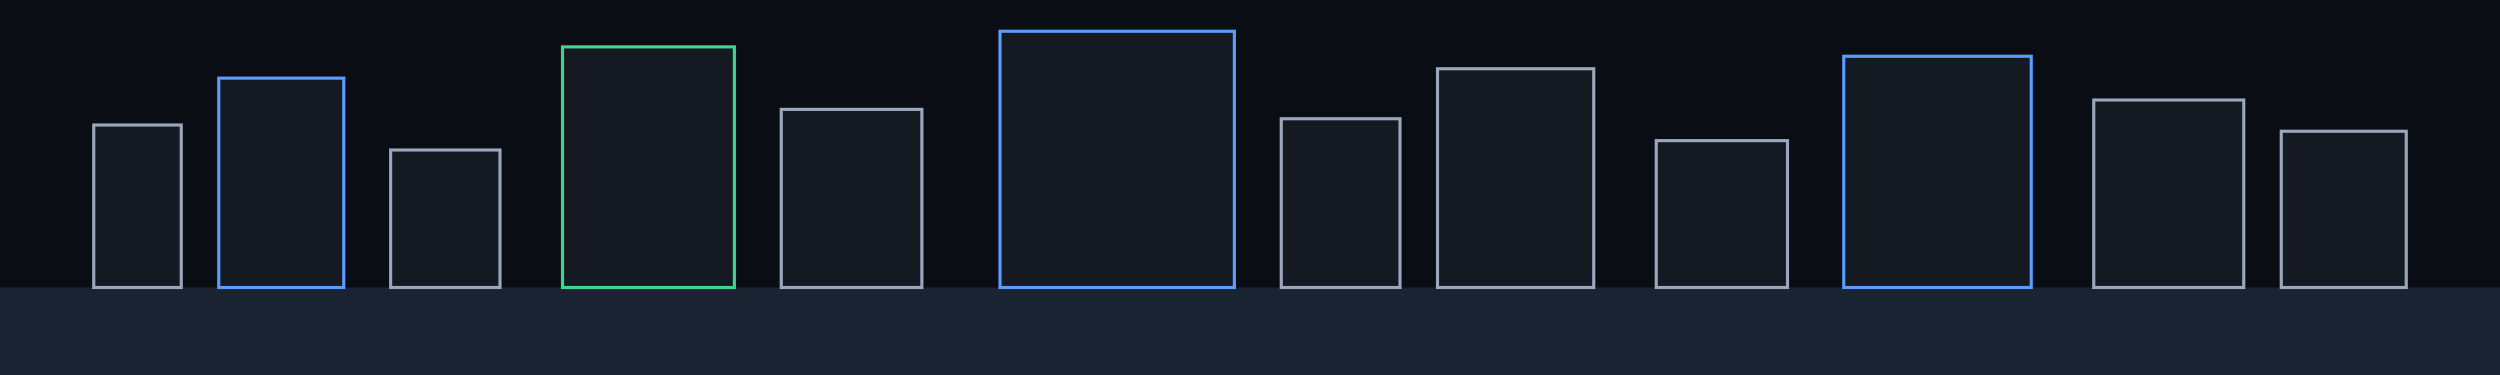
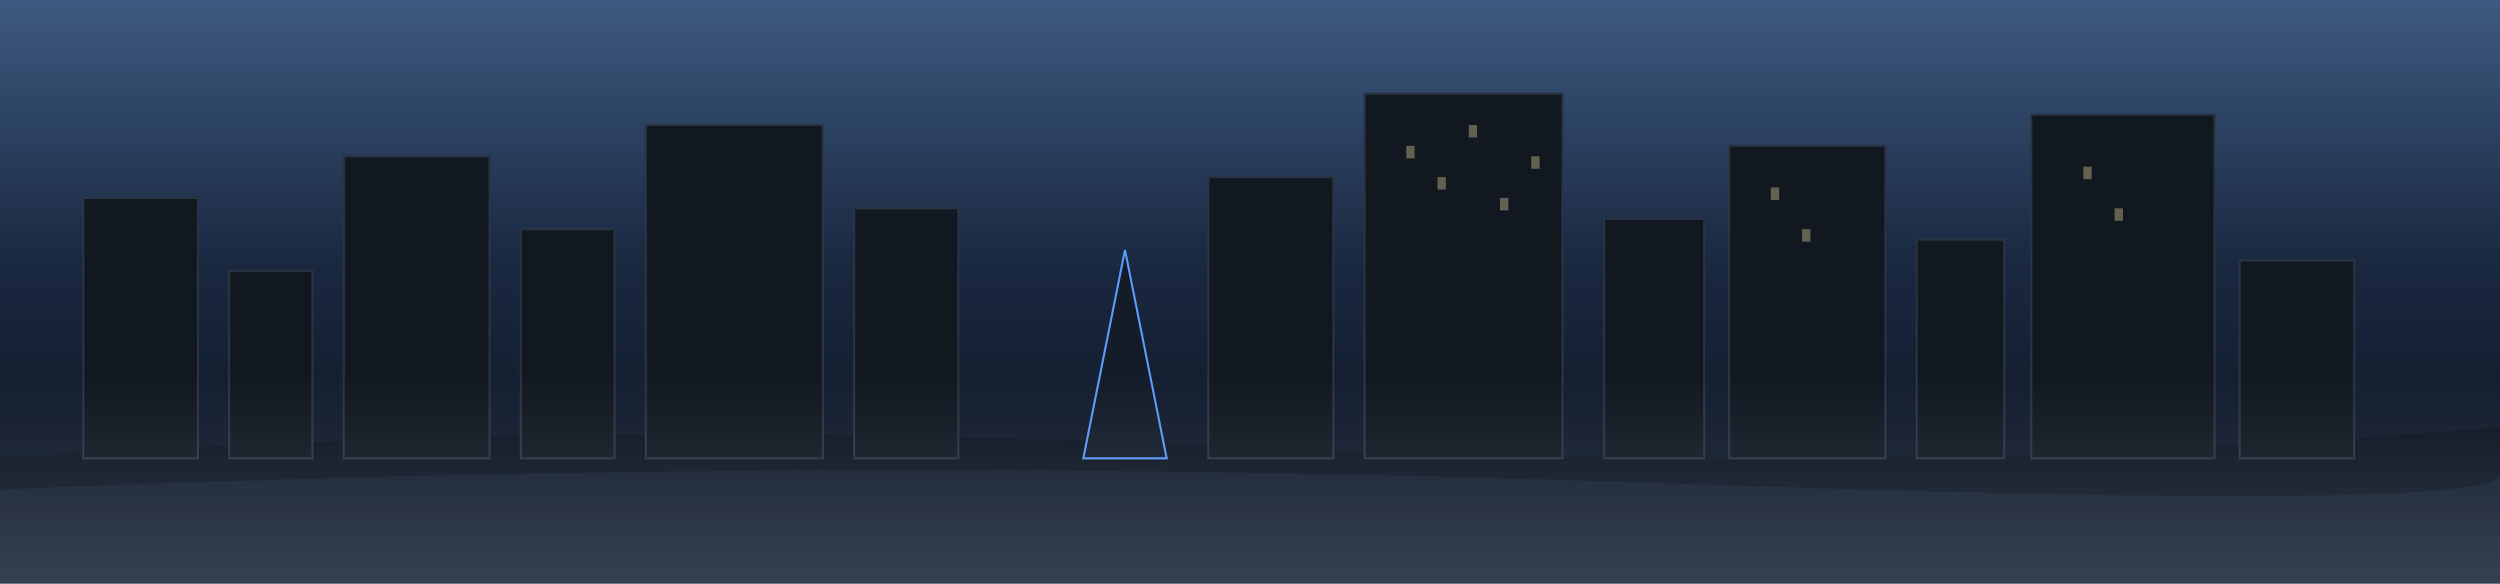
- <svg xmlns="http://www.w3.org/2000/svg" viewBox="0 0 800 120" preserveAspectRatio="xMidYMax slice" aria-hidden="true">
-   <rect width="800" height="120" fill="#0a0e14" />
-   <rect x="0" y="92" width="800" height="28" fill="#1a2332" />
-   <rect x="30" y="40" width="28" height="52" fill="#151a22" stroke="#9aa7bd" />
-   <rect x="70" y="25" width="40" height="67" fill="#151a22" stroke="#5b9cff" />
-   <rect x="125" y="48" width="35" height="44" fill="#151a22" stroke="#9aa7bd" />
-   <rect x="180" y="15" width="55" height="77" fill="#151a22" stroke="#3dd68c" />
-   <rect x="250" y="35" width="45" height="57" fill="#151a22" stroke="#9aa7bd" />
-   <rect x="320" y="10" width="75" height="82" fill="#151a22" stroke="#5b9cff" />
-   <rect x="410" y="38" width="38" height="54" fill="#151a22" stroke="#9aa7bd" />
-   <rect x="460" y="22" width="50" height="70" fill="#151a22" stroke="#9aa7bd" />
-   <rect x="530" y="45" width="42" height="47" fill="#151a22" stroke="#9aa7bd" />
-   <rect x="590" y="18" width="60" height="74" fill="#151a22" stroke="#5b9cff" />
-   <rect x="670" y="32" width="48" height="60" fill="#151a22" stroke="#9aa7bd" />
-   <rect x="730" y="42" width="40" height="50" fill="#151a22" stroke="#9aa7bd" />
+ <svg xmlns="http://www.w3.org/2000/svg" viewBox="0 0 1200 280" preserveAspectRatio="xMidYMax slice" aria-hidden="true">
+   <defs>
+     <linearGradient id="sf-sky" x1="0" y1="0" x2="0" y2="1">
+       <stop offset="0%" stop-color="#3d5a80" />
+       <stop offset="45%" stop-color="#1a2840" />
+       <stop offset="100%" stop-color="#0a1018" />
+     </linearGradient>
+     <linearGradient id="sf-fog" x1="0" y1="0" x2="0" y2="1">
+       <stop offset="0%" stop-color="#9aa7bd" stop-opacity="0" />
+       <stop offset="100%" stop-color="#9aa7bd" stop-opacity="0.25" />
+     </linearGradient>
+   </defs>
+   <rect width="1200" height="280" fill="url(#sf-sky)" />
+   <path d="M0 220 Q300 200 600 215 T1200 205 L1200 280 L0 280 Z" fill="#0d1520" />
+   <path d="M0 235 Q400 218 800 232 T1200 228 L1200 280 L0 280 Z" fill="#152030" opacity="0.85" />
+   <path d="M520 220 L540 120 L560 220 Z" fill="#141c28" stroke="#5b9cff" stroke-width="1" />
+   <path d="M200 220 L200 140 L230 220 M215 140 L215 100 L225 100 L225 140" stroke="#c45c26" stroke-width="3" fill="none" opacity="0.7" />
+   <g fill="#121820" stroke="#2a3344" stroke-width="1">
+     <rect x="40" y="95" width="55" height="125" />
+     <rect x="110" y="130" width="40" height="90" />
+     <rect x="165" y="75" width="70" height="145" />
+     <rect x="250" y="110" width="45" height="110" />
+     <rect x="310" y="60" width="85" height="160" />
+     <rect x="410" y="100" width="50" height="120" />
+     <rect x="580" y="85" width="60" height="135" />
+     <rect x="655" y="45" width="95" height="175" />
+     <rect x="770" y="105" width="48" height="115" />
+     <rect x="830" y="70" width="75" height="150" />
+     <rect x="920" y="115" width="42" height="105" />
+     <rect x="975" y="55" width="88" height="165" />
+     <rect x="1075" y="125" width="55" height="95" />
+   </g>
+   <g fill="#ffe9b0" opacity="0.35">
+     <rect x="675" y="70" width="4" height="6" />
+     <rect x="690" y="85" width="4" height="6" />
+     <rect x="705" y="60" width="4" height="6" />
+     <rect x="720" y="95" width="4" height="6" />
+     <rect x="735" y="75" width="4" height="6" />
+     <rect x="850" y="90" width="4" height="6" />
+     <rect x="865" y="110" width="4" height="6" />
+     <rect x="1000" y="80" width="4" height="6" />
+     <rect x="1015" y="100" width="4" height="6" />
+   </g>
+   <rect x="0" y="180" width="1200" height="100" fill="url(#sf-fog)" />
</svg>
